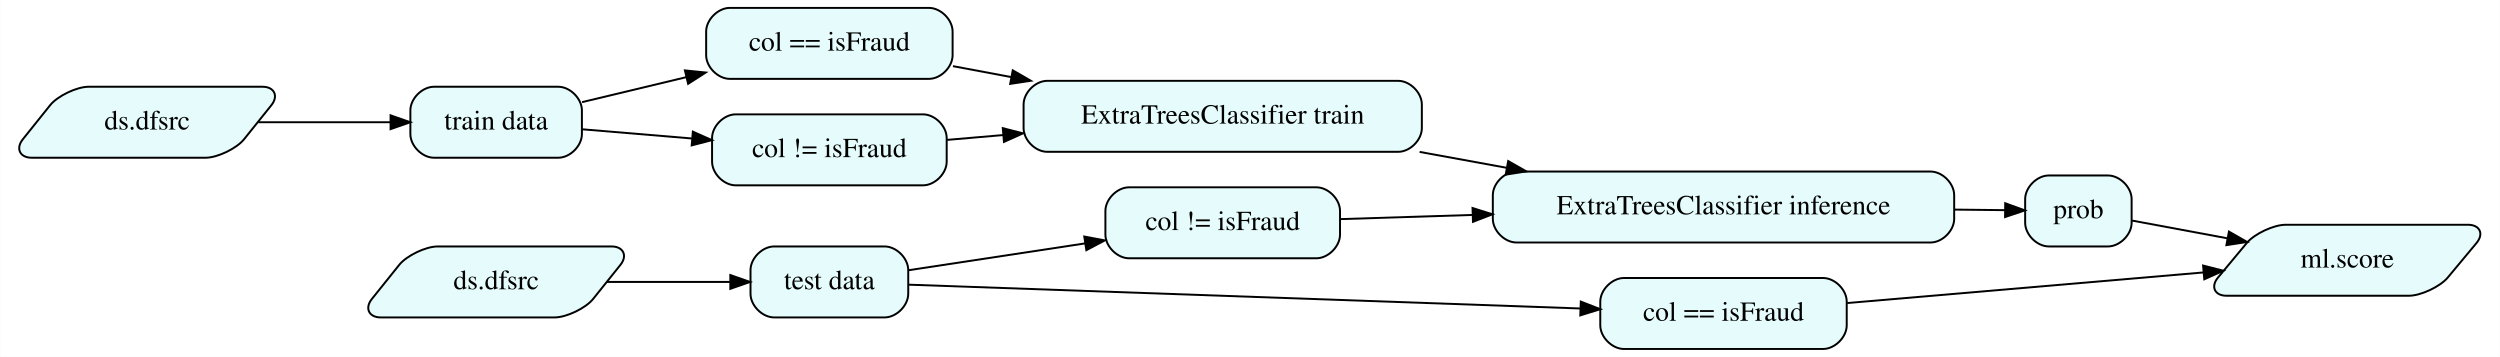
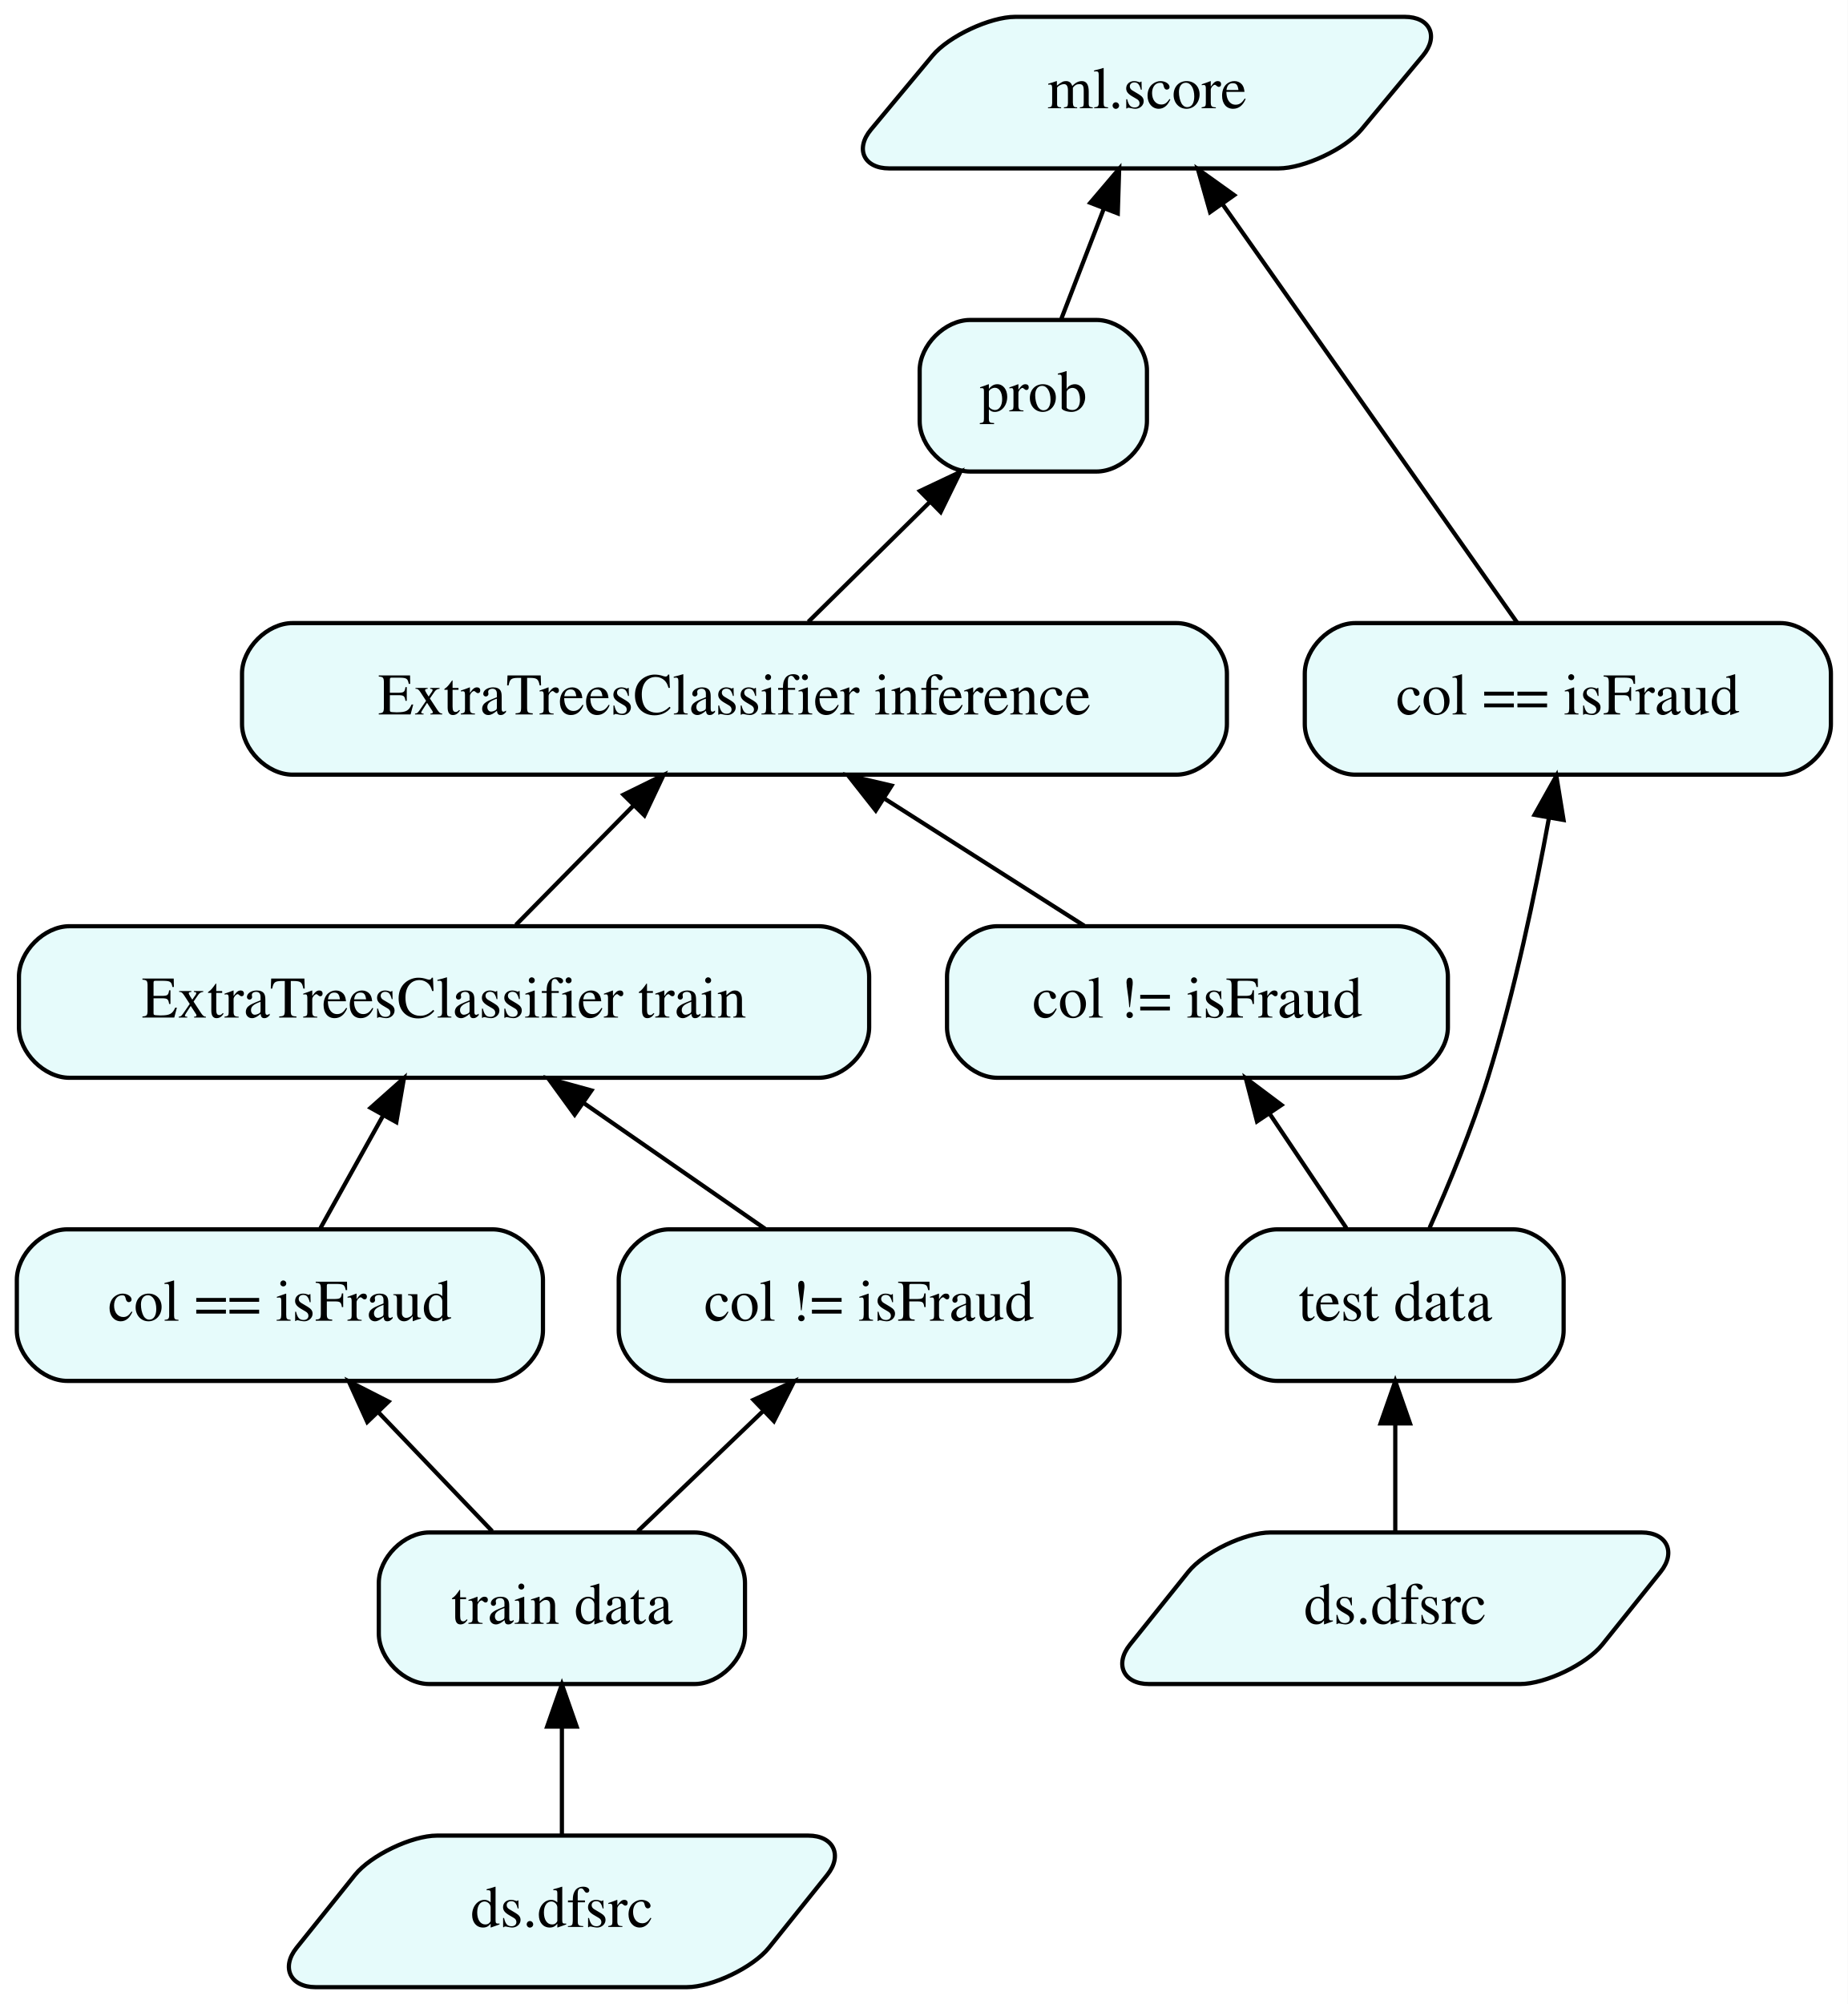
- <svg xmlns="http://www.w3.org/2000/svg" width="1268pt" height="181pt" viewBox="0.00 0.00 1267.82 181.00">
-   <g id="graph0" class="graph" transform="scale(1 1) rotate(0) translate(4 177)">
-     <polygon fill="white" stroke="transparent" points="-4,4 -4,-177 1263.82,-177 1263.82,4 -4,4" />
+ <svg xmlns="http://www.w3.org/2000/svg" width="439pt" height="476pt" viewBox="0.00 0.00 439.00 476.00">
+   <g id="graph0" class="graph" transform="scale(1 1) rotate(0) translate(4 472)">
+     <polygon fill="white" stroke="transparent" points="-4,4 -4,-472 435,-472 435,4 -4,4" />
    <g id="node1" class="node">
-       <path fill="#e6fbfb" stroke="black" d="M1247.7,-63C1247.7,-63 1155.17,-63 1155.17,-63 1149.17,-63 1139.33,-58.39 1135.49,-53.78 1135.49,-53.78 1120.87,-36.22 1120.87,-36.22 1117.03,-31.61 1119.19,-27 1125.19,-27 1125.19,-27 1217.72,-27 1217.72,-27 1223.72,-27 1233.56,-31.61 1237.4,-36.22 1237.4,-36.22 1252.02,-53.78 1252.02,-53.78 1255.86,-58.39 1253.7,-63 1247.7,-63" />
-       <text text-anchor="middle" x="1186.45" y="-41.3" font-family="Times,serif" font-size="14.00">ml.score</text>
+       <path fill="#e6fbfb" stroke="black" d="M329.75,-468C329.75,-468 237.22,-468 237.22,-468 231.22,-468 221.38,-463.39 217.55,-458.78 217.55,-458.78 202.93,-441.22 202.93,-441.22 199.09,-436.61 201.25,-432 207.25,-432 207.25,-432 299.78,-432 299.78,-432 305.78,-432 315.62,-436.61 319.45,-441.22 319.45,-441.22 334.07,-458.78 334.07,-458.78 337.91,-463.39 335.75,-468 329.75,-468" />
+       <text text-anchor="middle" x="268.5" y="-446.3" font-family="Times,serif" font-size="14.00">ml.score</text>
    </g>
    <g id="node2" class="node">
-       <path fill="#e6fbfb" stroke="black" d="M920.57,-36C920.57,-36 819.57,-36 819.57,-36 813.57,-36 807.57,-30 807.57,-24 807.57,-24 807.57,-12 807.57,-12 807.57,-6 813.57,0 819.57,0 819.57,0 920.57,0 920.57,0 926.57,0 932.57,-6 932.57,-12 932.57,-12 932.57,-24 932.57,-24 932.57,-30 926.57,-36 920.57,-36" />
-       <text text-anchor="middle" x="870.07" y="-14.3" font-family="Times,serif" font-size="14.00">col == isFraud</text>
+       <path fill="#e6fbfb" stroke="black" d="M419,-324C419,-324 318,-324 318,-324 312,-324 306,-318 306,-312 306,-312 306,-300 306,-300 306,-294 312,-288 318,-288 318,-288 419,-288 419,-288 425,-288 431,-294 431,-300 431,-300 431,-312 431,-312 431,-318 425,-324 419,-324" />
+       <text text-anchor="middle" x="368.5" y="-302.3" font-family="Times,serif" font-size="14.00">col == isFraud</text>
    </g>
    <g id="edge1" class="edge">
-       <path fill="none" stroke="black" d="M932.81,-23.3C984.63,-27.75 1058.74,-34.12 1113.29,-38.8" />
-       <polygon fill="black" stroke="black" points="1113.32,-42.32 1123.58,-39.69 1113.92,-35.34 1113.32,-42.32" />
+       <path fill="none" stroke="black" d="M356.44,-324.13C339.02,-348.86 306.7,-394.76 286.47,-423.49" />
+       <polygon fill="black" stroke="black" points="283.5,-421.62 280.61,-431.81 289.22,-425.65 283.5,-421.62" />
    </g>
    <g id="node3" class="node">
-       <path fill="#e6fbfb" stroke="black" d="M1065.07,-88C1065.07,-88 1035.07,-88 1035.07,-88 1029.07,-88 1023.07,-82 1023.07,-76 1023.07,-76 1023.07,-64 1023.07,-64 1023.07,-58 1029.07,-52 1035.07,-52 1035.07,-52 1065.07,-52 1065.07,-52 1071.07,-52 1077.07,-58 1077.07,-64 1077.07,-64 1077.07,-76 1077.07,-76 1077.07,-82 1071.07,-88 1065.07,-88" />
-       <text text-anchor="middle" x="1050.07" y="-66.3" font-family="Times,serif" font-size="14.00">prob</text>
+       <path fill="#e6fbfb" stroke="black" d="M256.5,-396C256.5,-396 226.5,-396 226.5,-396 220.5,-396 214.5,-390 214.5,-384 214.5,-384 214.5,-372 214.5,-372 214.5,-366 220.5,-360 226.5,-360 226.5,-360 256.5,-360 256.5,-360 262.5,-360 268.5,-366 268.5,-372 268.5,-372 268.5,-384 268.5,-384 268.5,-390 262.5,-396 256.5,-396" />
+       <text text-anchor="middle" x="241.5" y="-374.3" font-family="Times,serif" font-size="14.00">prob</text>
    </g>
    <g id="edge2" class="edge">
-       <path fill="none" stroke="black" d="M1077.3,-65.12C1091.15,-62.54 1108.77,-59.27 1125.73,-56.11" />
-       <polygon fill="black" stroke="black" points="1126.43,-59.54 1135.62,-54.27 1125.15,-52.66 1126.43,-59.54" />
+       <path fill="none" stroke="black" d="M248.17,-396.3C251.21,-404.19 254.88,-413.7 258.26,-422.45" />
+       <polygon fill="black" stroke="black" points="255.04,-423.83 261.9,-431.9 261.57,-421.31 255.04,-423.83" />
    </g>
    <g id="node4" class="node">
-       <path fill="#e6fbfb" stroke="black" d="M975.07,-90C975.07,-90 765.07,-90 765.07,-90 759.07,-90 753.07,-84 753.07,-78 753.07,-78 753.07,-66 753.07,-66 753.07,-60 759.07,-54 765.07,-54 765.07,-54 975.07,-54 975.07,-54 981.07,-54 987.07,-60 987.07,-66 987.07,-66 987.07,-78 987.07,-78 987.07,-84 981.07,-90 975.07,-90" />
-       <text text-anchor="middle" x="870.07" y="-68.3" font-family="Times,serif" font-size="14.00">ExtraTreesClassifier inference</text>
+       <path fill="#e6fbfb" stroke="black" d="M275.5,-324C275.5,-324 65.5,-324 65.5,-324 59.5,-324 53.5,-318 53.5,-312 53.5,-312 53.5,-300 53.5,-300 53.5,-294 59.5,-288 65.5,-288 65.5,-288 275.5,-288 275.5,-288 281.5,-288 287.5,-294 287.5,-300 287.5,-300 287.5,-312 287.5,-312 287.5,-318 281.5,-324 275.5,-324" />
+       <text text-anchor="middle" x="170.5" y="-302.3" font-family="Times,serif" font-size="14.00">ExtraTreesClassifier inference</text>
    </g>
    <g id="edge3" class="edge">
-       <path fill="none" stroke="black" d="M987.31,-70.69C996.38,-70.59 1005.04,-70.49 1012.84,-70.41" />
-       <polygon fill="black" stroke="black" points="1012.96,-73.91 1022.92,-70.29 1012.88,-66.91 1012.96,-73.91" />
+       <path fill="none" stroke="black" d="M188.05,-324.3C196.73,-332.86 207.36,-343.34 216.85,-352.7" />
+       <polygon fill="black" stroke="black" points="214.57,-355.37 224.15,-359.9 219.49,-350.38 214.57,-355.37" />
    </g>
    <g id="node5" class="node">
-       <path fill="#e6fbfb" stroke="black" d="M444.57,-52C444.57,-52 388.57,-52 388.57,-52 382.57,-52 376.57,-46 376.57,-40 376.57,-40 376.57,-28 376.57,-28 376.57,-22 382.57,-16 388.57,-16 388.57,-16 444.57,-16 444.57,-16 450.57,-16 456.57,-22 456.57,-28 456.57,-28 456.57,-40 456.57,-40 456.57,-46 450.57,-52 444.57,-52" />
-       <text text-anchor="middle" x="416.57" y="-30.3" font-family="Times,serif" font-size="14.00">test data</text>
+       <path fill="#e6fbfb" stroke="black" d="M355.5,-180C355.5,-180 299.5,-180 299.5,-180 293.5,-180 287.5,-174 287.5,-168 287.5,-168 287.5,-156 287.5,-156 287.5,-150 293.5,-144 299.5,-144 299.5,-144 355.5,-144 355.5,-144 361.5,-144 367.5,-150 367.5,-156 367.5,-156 367.5,-168 367.5,-168 367.5,-174 361.5,-180 355.5,-180" />
+       <text text-anchor="middle" x="327.5" y="-158.3" font-family="Times,serif" font-size="14.00">test data</text>
    </g>
    <g id="edge4" class="edge">
-       <path fill="none" stroke="black" d="M456.85,-32.61C532.82,-29.92 700.88,-23.96 797.31,-20.54" />
-       <polygon fill="black" stroke="black" points="797.69,-24.03 807.56,-20.18 797.44,-17.04 797.69,-24.03" />
+       <path fill="none" stroke="black" d="M335.66,-180.37C340.21,-190.57 345.71,-203.82 349.5,-216 355.83,-236.33 360.76,-259.93 364.01,-277.71" />
+       <polygon fill="black" stroke="black" points="360.59,-278.46 365.77,-287.7 367.48,-277.24 360.59,-278.46" />
    </g>
    <g id="node6" class="node">
-       <path fill="#e6fbfb" stroke="black" d="M663.57,-82C663.57,-82 568.57,-82 568.57,-82 562.57,-82 556.57,-76 556.57,-70 556.57,-70 556.57,-58 556.57,-58 556.57,-52 562.57,-46 568.57,-46 568.57,-46 663.57,-46 663.57,-46 669.57,-46 675.57,-52 675.57,-58 675.57,-58 675.57,-70 675.57,-70 675.57,-76 669.57,-82 663.57,-82" />
-       <text text-anchor="middle" x="616.07" y="-60.3" font-family="Times,serif" font-size="14.00">col != isFraud</text>
+       <path fill="#e6fbfb" stroke="black" d="M328,-252C328,-252 233,-252 233,-252 227,-252 221,-246 221,-240 221,-240 221,-228 221,-228 221,-222 227,-216 233,-216 233,-216 328,-216 328,-216 334,-216 340,-222 340,-228 340,-228 340,-240 340,-240 340,-246 334,-252 328,-252" />
+       <text text-anchor="middle" x="280.5" y="-230.3" font-family="Times,serif" font-size="14.00">col != isFraud</text>
    </g>
    <g id="edge5" class="edge">
-       <path fill="none" stroke="black" d="M456.59,-39.93C482.14,-43.81 516.24,-48.99 546.26,-53.55" />
-       <polygon fill="black" stroke="black" points="545.86,-57.03 556.27,-55.07 546.91,-50.11 545.86,-57.03" />
+       <path fill="none" stroke="black" d="M315.88,-180.3C310.36,-188.53 303.65,-198.52 297.57,-207.58" />
+       <polygon fill="black" stroke="black" points="294.65,-205.64 291.98,-215.9 300.46,-209.54 294.65,-205.64" />
    </g>
    <g id="edge7" class="edge">
-       <path fill="none" stroke="black" d="M675.83,-65.87C696.01,-66.51 719.43,-67.25 742.86,-67.99" />
-       <polygon fill="black" stroke="black" points="742.78,-71.49 752.89,-68.31 743.01,-64.5 742.78,-71.49" />
+       <path fill="none" stroke="black" d="M253.59,-252.12C239.34,-261.19 221.65,-272.45 206.26,-282.24" />
+       <polygon fill="black" stroke="black" points="204.07,-279.49 197.51,-287.81 207.83,-285.39 204.07,-279.49" />
    </g>
    <g id="node7" class="node">
-       <path fill="#e6fbfb" stroke="black" d="M705.07,-136C705.07,-136 527.07,-136 527.07,-136 521.07,-136 515.07,-130 515.07,-124 515.07,-124 515.07,-112 515.07,-112 515.07,-106 521.07,-100 527.07,-100 527.07,-100 705.07,-100 705.07,-100 711.07,-100 717.07,-106 717.07,-112 717.07,-112 717.07,-124 717.07,-124 717.07,-130 711.07,-136 705.07,-136" />
-       <text text-anchor="middle" x="616.07" y="-114.3" font-family="Times,serif" font-size="14.00">ExtraTreesClassifier train</text>
+       <path fill="#e6fbfb" stroke="black" d="M190.5,-252C190.5,-252 12.5,-252 12.5,-252 6.5,-252 0.5,-246 0.5,-240 0.5,-240 0.5,-228 0.5,-228 0.5,-222 6.5,-216 12.5,-216 12.5,-216 190.5,-216 190.5,-216 196.5,-216 202.5,-222 202.5,-228 202.5,-228 202.5,-240 202.5,-240 202.5,-246 196.5,-252 190.5,-252" />
+       <text text-anchor="middle" x="101.5" y="-230.3" font-family="Times,serif" font-size="14.00">ExtraTreesClassifier train</text>
    </g>
    <g id="edge6" class="edge">
-       <path fill="none" stroke="black" d="M715.94,-99.95C730.4,-97.31 745.35,-94.58 759.99,-91.91" />
-       <polygon fill="black" stroke="black" points="760.86,-95.31 770.07,-90.07 759.6,-88.42 760.86,-95.31" />
+       <path fill="none" stroke="black" d="M118.56,-252.3C127,-260.86 137.32,-271.34 146.54,-280.7" />
+       <polygon fill="black" stroke="black" points="144.13,-283.23 153.64,-287.9 149.11,-278.32 144.13,-283.23" />
    </g>
    <g id="node8" class="node">
-       <path fill="#e6fbfb" stroke="black" d="M306.09,-52C306.09,-52 217.88,-52 217.88,-52 211.88,-52 202.13,-47.32 198.38,-42.64 198.38,-42.64 184.52,-25.36 184.52,-25.36 180.77,-20.68 183.02,-16 189.02,-16 189.02,-16 277.22,-16 277.22,-16 283.22,-16 292.98,-20.68 296.73,-25.36 296.73,-25.36 310.58,-42.64 310.58,-42.64 314.33,-47.32 312.09,-52 306.09,-52" />
-       <text text-anchor="middle" x="247.55" y="-30.3" font-family="Times,serif" font-size="14.00">ds.dfsrc</text>
+       <path fill="#e6fbfb" stroke="black" d="M386.04,-108C386.04,-108 297.83,-108 297.83,-108 291.83,-108 282.08,-103.32 278.32,-98.64 278.32,-98.64 264.47,-81.36 264.47,-81.36 260.72,-76.68 262.96,-72 268.96,-72 268.96,-72 357.17,-72 357.17,-72 363.17,-72 372.92,-76.68 376.68,-81.36 376.68,-81.36 390.53,-98.64 390.53,-98.64 394.28,-103.32 392.04,-108 386.04,-108" />
+       <text text-anchor="middle" x="327.5" y="-86.3" font-family="Times,serif" font-size="14.00">ds.dfsrc</text>
    </g>
    <g id="edge8" class="edge">
-       <path fill="none" stroke="black" d="M303.7,-34C323.84,-34 346.47,-34 366.08,-34" />
-       <polygon fill="black" stroke="black" points="366.33,-37.5 376.33,-34 366.33,-30.5 366.33,-37.5" />
+       <path fill="none" stroke="black" d="M327.5,-108.3C327.5,-116.02 327.5,-125.29 327.5,-133.89" />
+       <polygon fill="black" stroke="black" points="324,-133.9 327.5,-143.9 331,-133.9 324,-133.9" />
    </g>
    <g id="node9" class="node">
-       <path fill="#e6fbfb" stroke="black" d="M467.07,-173C467.07,-173 366.07,-173 366.07,-173 360.07,-173 354.07,-167 354.07,-161 354.07,-161 354.07,-149 354.07,-149 354.07,-143 360.07,-137 366.07,-137 366.07,-137 467.07,-137 467.07,-137 473.07,-137 479.07,-143 479.07,-149 479.07,-149 479.07,-161 479.07,-161 479.07,-167 473.07,-173 467.07,-173" />
-       <text text-anchor="middle" x="416.57" y="-151.3" font-family="Times,serif" font-size="14.00">col == isFraud</text>
+       <path fill="#e6fbfb" stroke="black" d="M113,-180C113,-180 12,-180 12,-180 6,-180 0,-174 0,-168 0,-168 0,-156 0,-156 0,-150 6,-144 12,-144 12,-144 113,-144 113,-144 119,-144 125,-150 125,-156 125,-156 125,-168 125,-168 125,-174 119,-180 113,-180" />
+       <text text-anchor="middle" x="62.5" y="-158.3" font-family="Times,serif" font-size="14.00">col == isFraud</text>
    </g>
    <g id="edge9" class="edge">
-       <path fill="none" stroke="black" d="M479.25,-143.45C488.67,-141.68 498.62,-139.82 508.67,-137.93" />
-       <polygon fill="black" stroke="black" points="509.57,-141.33 518.75,-136.04 508.28,-134.45 509.57,-141.33" />
+       <path fill="none" stroke="black" d="M72.14,-180.3C76.63,-188.36 82.06,-198.11 87.02,-207.02" />
+       <polygon fill="black" stroke="black" points="84.05,-208.86 91.97,-215.9 90.16,-205.46 84.05,-208.86" />
    </g>
    <g id="node10" class="node">
-       <path fill="#e6fbfb" stroke="black" d="M464.07,-119C464.07,-119 369.07,-119 369.07,-119 363.07,-119 357.07,-113 357.07,-107 357.07,-107 357.07,-95 357.07,-95 357.07,-89 363.07,-83 369.07,-83 369.07,-83 464.07,-83 464.07,-83 470.07,-83 476.07,-89 476.07,-95 476.07,-95 476.07,-107 476.07,-107 476.07,-113 470.07,-119 464.07,-119" />
-       <text text-anchor="middle" x="416.57" y="-97.3" font-family="Times,serif" font-size="14.00">col != isFraud</text>
+       <path fill="#e6fbfb" stroke="black" d="M250,-180C250,-180 155,-180 155,-180 149,-180 143,-174 143,-168 143,-168 143,-156 143,-156 143,-150 149,-144 155,-144 155,-144 250,-144 250,-144 256,-144 262,-150 262,-156 262,-156 262,-168 262,-168 262,-174 256,-180 250,-180" />
+       <text text-anchor="middle" x="202.5" y="-158.3" font-family="Times,serif" font-size="14.00">col != isFraud</text>
    </g>
    <g id="edge10" class="edge">
-       <path fill="none" stroke="black" d="M476.29,-106.05C485.32,-106.83 494.89,-107.66 504.61,-108.49" />
-       <polygon fill="black" stroke="black" points="504.52,-112 514.78,-109.37 505.12,-105.02 504.52,-112" />
+       <path fill="none" stroke="black" d="M177.79,-180.12C164.83,-189.11 148.77,-200.24 134.73,-209.97" />
+       <polygon fill="black" stroke="black" points="132.53,-207.24 126.3,-215.81 136.52,-212.99 132.53,-207.24" />
    </g>
    <g id="node11" class="node">
-       <path fill="#e6fbfb" stroke="black" d="M279.05,-133C279.05,-133 216.05,-133 216.05,-133 210.05,-133 204.05,-127 204.05,-121 204.05,-121 204.05,-109 204.05,-109 204.05,-103 210.05,-97 216.05,-97 216.05,-97 279.05,-97 279.05,-97 285.05,-97 291.05,-103 291.05,-109 291.05,-109 291.05,-121 291.05,-121 291.05,-127 285.05,-133 279.05,-133" />
-       <text text-anchor="middle" x="247.55" y="-111.3" font-family="Times,serif" font-size="14.00">train data</text>
+       <path fill="#e6fbfb" stroke="black" d="M161,-108C161,-108 98,-108 98,-108 92,-108 86,-102 86,-96 86,-96 86,-84 86,-84 86,-78 92,-72 98,-72 98,-72 161,-72 161,-72 167,-72 173,-78 173,-84 173,-84 173,-96 173,-96 173,-102 167,-108 161,-108" />
+       <text text-anchor="middle" x="129.5" y="-86.3" font-family="Times,serif" font-size="14.00">train data</text>
    </g>
    <g id="edge11" class="edge">
-       <path fill="none" stroke="black" d="M291.13,-125.2C307.19,-129.04 325.94,-133.53 343.94,-137.85" />
-       <polygon fill="black" stroke="black" points="343.3,-141.29 353.84,-140.22 344.93,-134.48 343.3,-141.29" />
+       <path fill="none" stroke="black" d="M112.94,-108.3C104.82,-116.78 94.91,-127.14 86.03,-136.42" />
+       <polygon fill="black" stroke="black" points="83.26,-134.25 78.87,-143.9 88.31,-139.09 83.26,-134.25" />
    </g>
    <g id="edge12" class="edge">
-       <path fill="none" stroke="black" d="M291.13,-111.43C308.09,-110.01 328.04,-108.34 346.94,-106.75" />
-       <polygon fill="black" stroke="black" points="347.33,-110.23 357,-105.91 346.74,-103.26 347.33,-110.23" />
+       <path fill="none" stroke="black" d="M147.54,-108.3C156.56,-116.95 167.62,-127.55 177.44,-136.97" />
+       <polygon fill="black" stroke="black" points="175.02,-139.5 184.66,-143.9 179.87,-134.45 175.02,-139.5" />
    </g>
    <g id="node12" class="node">
-       <path fill="#e6fbfb" stroke="black" d="M129.05,-133C129.05,-133 40.85,-133 40.85,-133 34.85,-133 25.09,-128.32 21.34,-123.64 21.34,-123.64 7.49,-106.36 7.49,-106.36 3.74,-101.68 5.98,-97 11.98,-97 11.98,-97 100.19,-97 100.19,-97 106.19,-97 115.94,-101.68 119.69,-106.36 119.69,-106.36 133.55,-123.64 133.55,-123.64 137.3,-128.32 135.05,-133 129.05,-133" />
-       <text text-anchor="middle" x="70.52" y="-111.3" font-family="Times,serif" font-size="14.00">ds.dfsrc</text>
+       <path fill="#e6fbfb" stroke="black" d="M188.04,-36C188.04,-36 99.83,-36 99.83,-36 93.83,-36 84.08,-31.32 80.32,-26.64 80.32,-26.64 66.47,-9.36 66.47,-9.36 62.72,-4.68 64.96,0 70.96,0 70.96,0 159.17,0 159.17,0 165.17,0 174.92,-4.68 178.68,-9.36 178.68,-9.36 192.53,-26.64 192.53,-26.64 196.28,-31.32 194.04,-36 188.04,-36" />
+       <text text-anchor="middle" x="129.5" y="-14.3" font-family="Times,serif" font-size="14.00">ds.dfsrc</text>
    </g>
    <g id="edge13" class="edge">
-       <path fill="none" stroke="black" d="M126.9,-115C148.33,-115 172.75,-115 193.91,-115" />
-       <polygon fill="black" stroke="black" points="194.01,-118.5 204.01,-115 194.01,-111.5 194.01,-118.5" />
+       <path fill="none" stroke="black" d="M129.5,-36.3C129.5,-44.02 129.5,-53.29 129.5,-61.89" />
+       <polygon fill="black" stroke="black" points="126,-61.9 129.5,-71.9 133,-61.9 126,-61.9" />
    </g>
  </g>
</svg>
